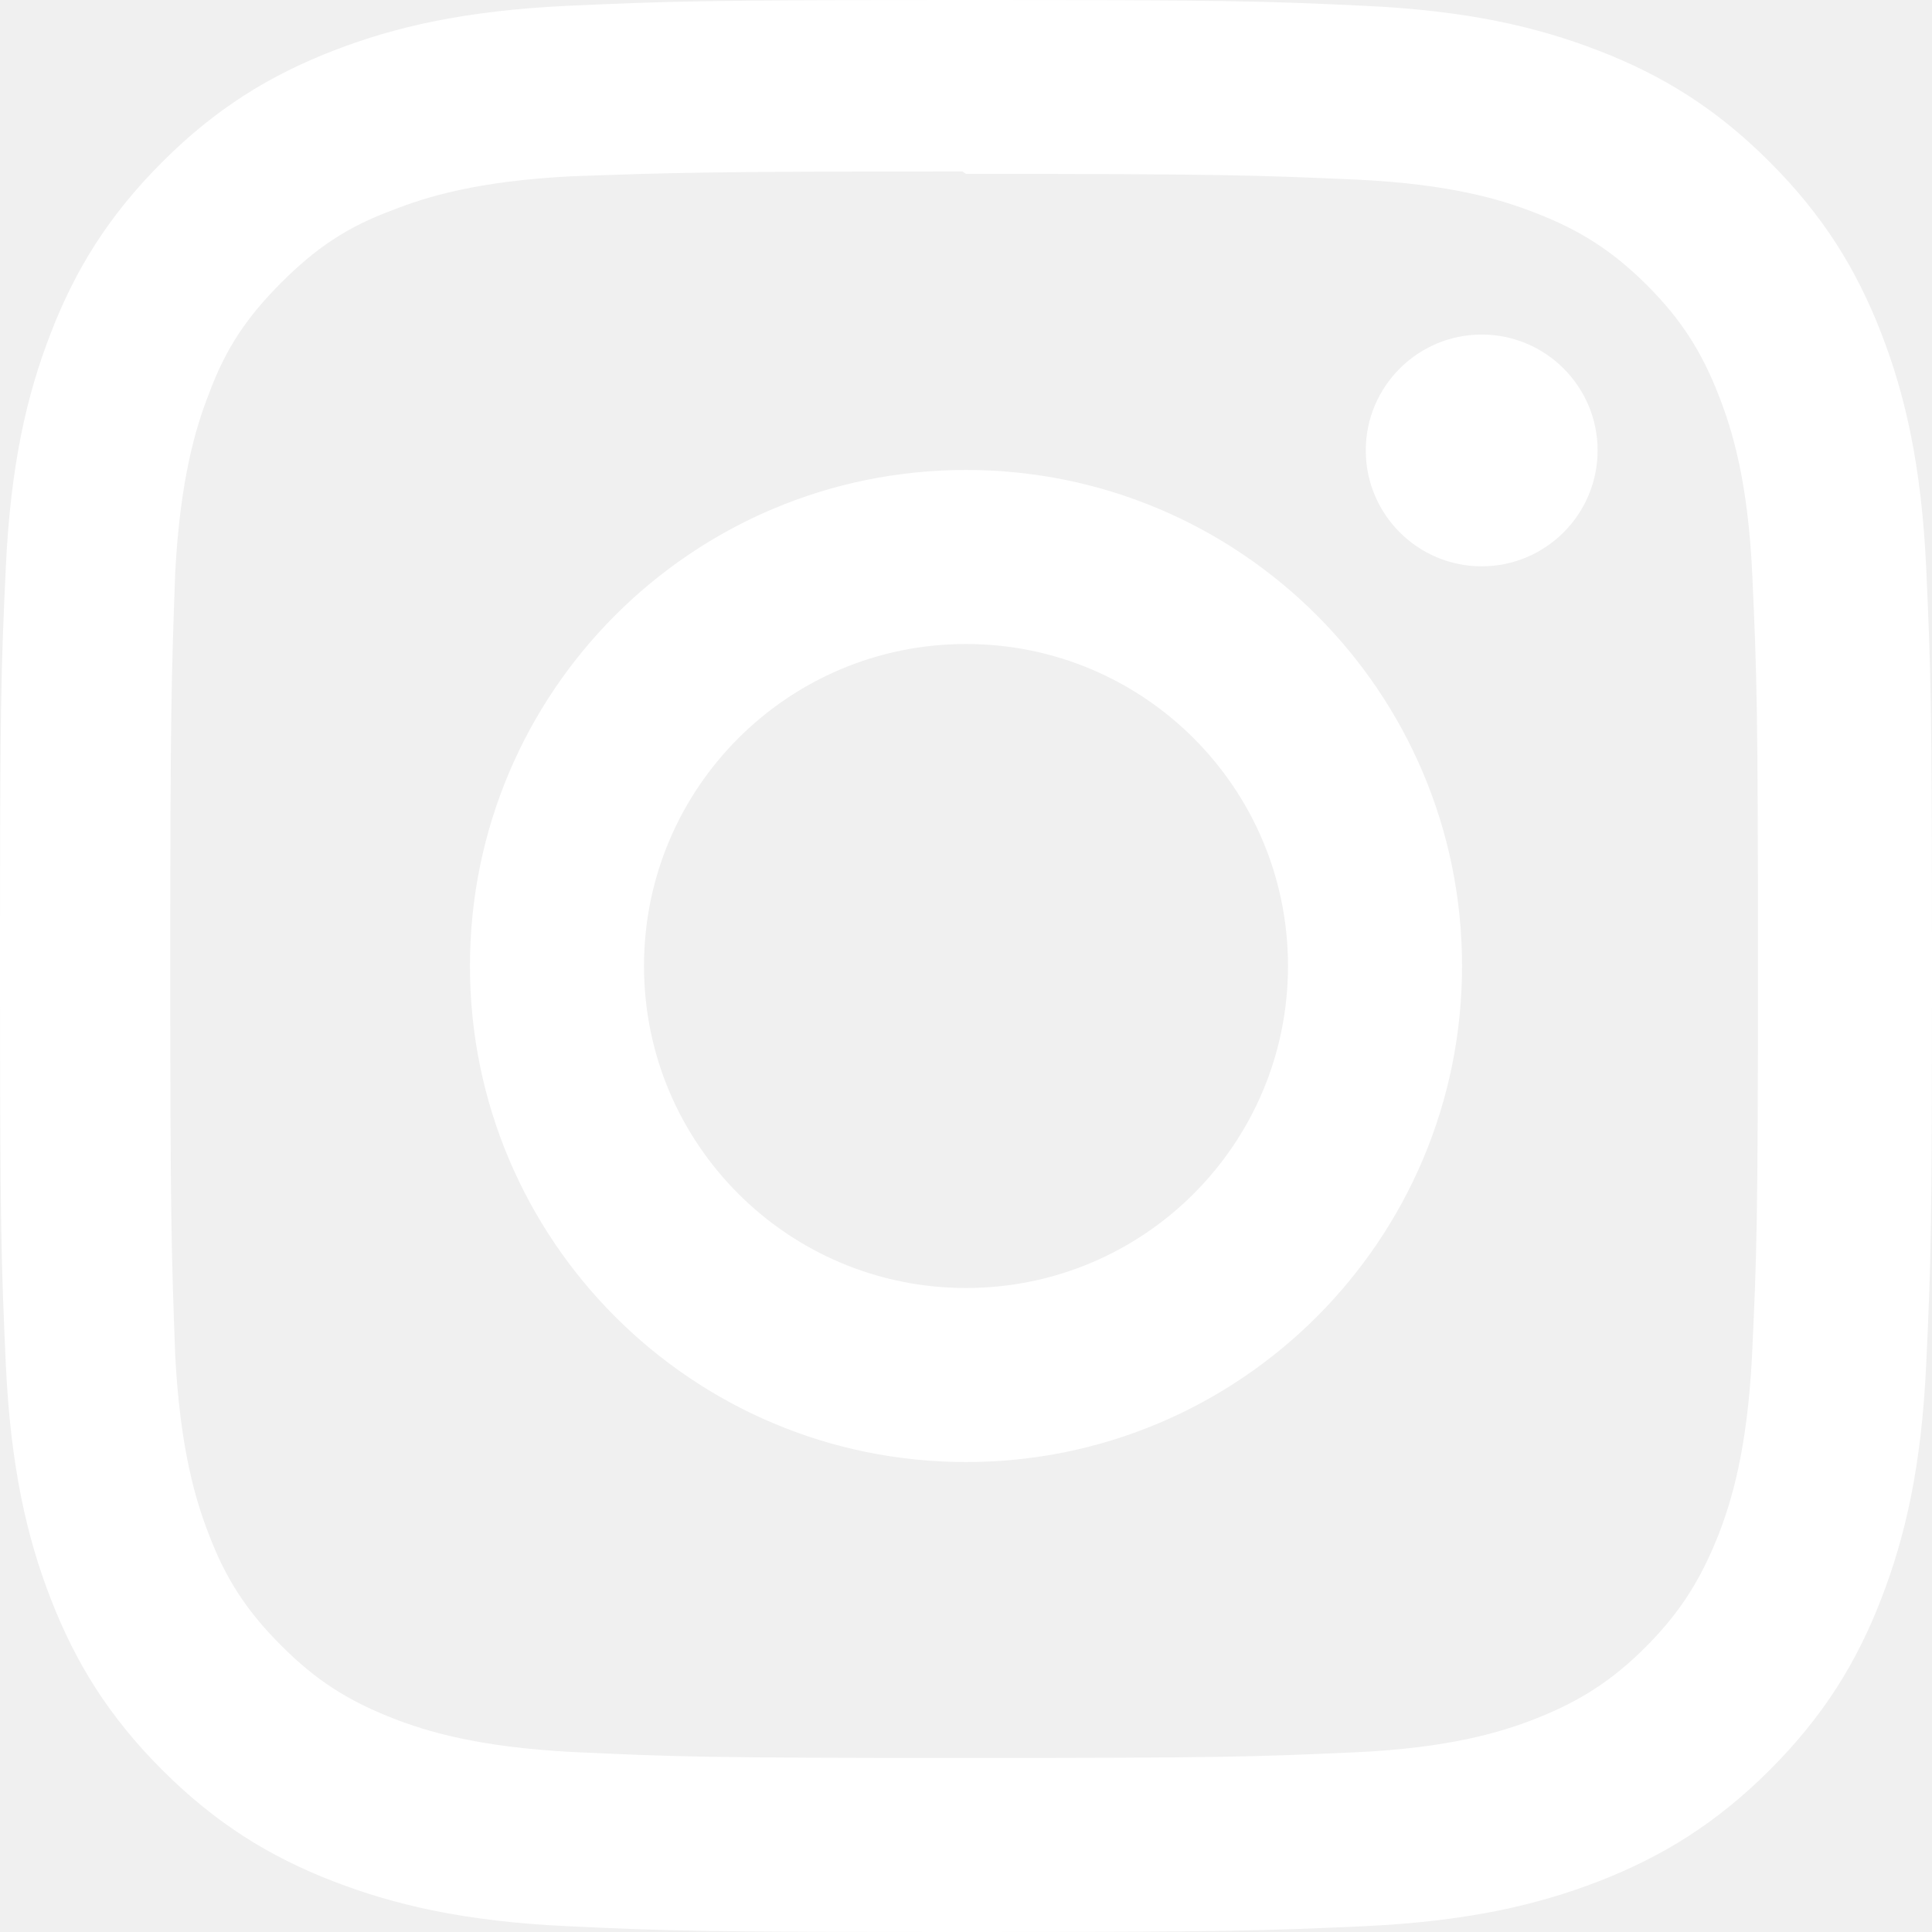
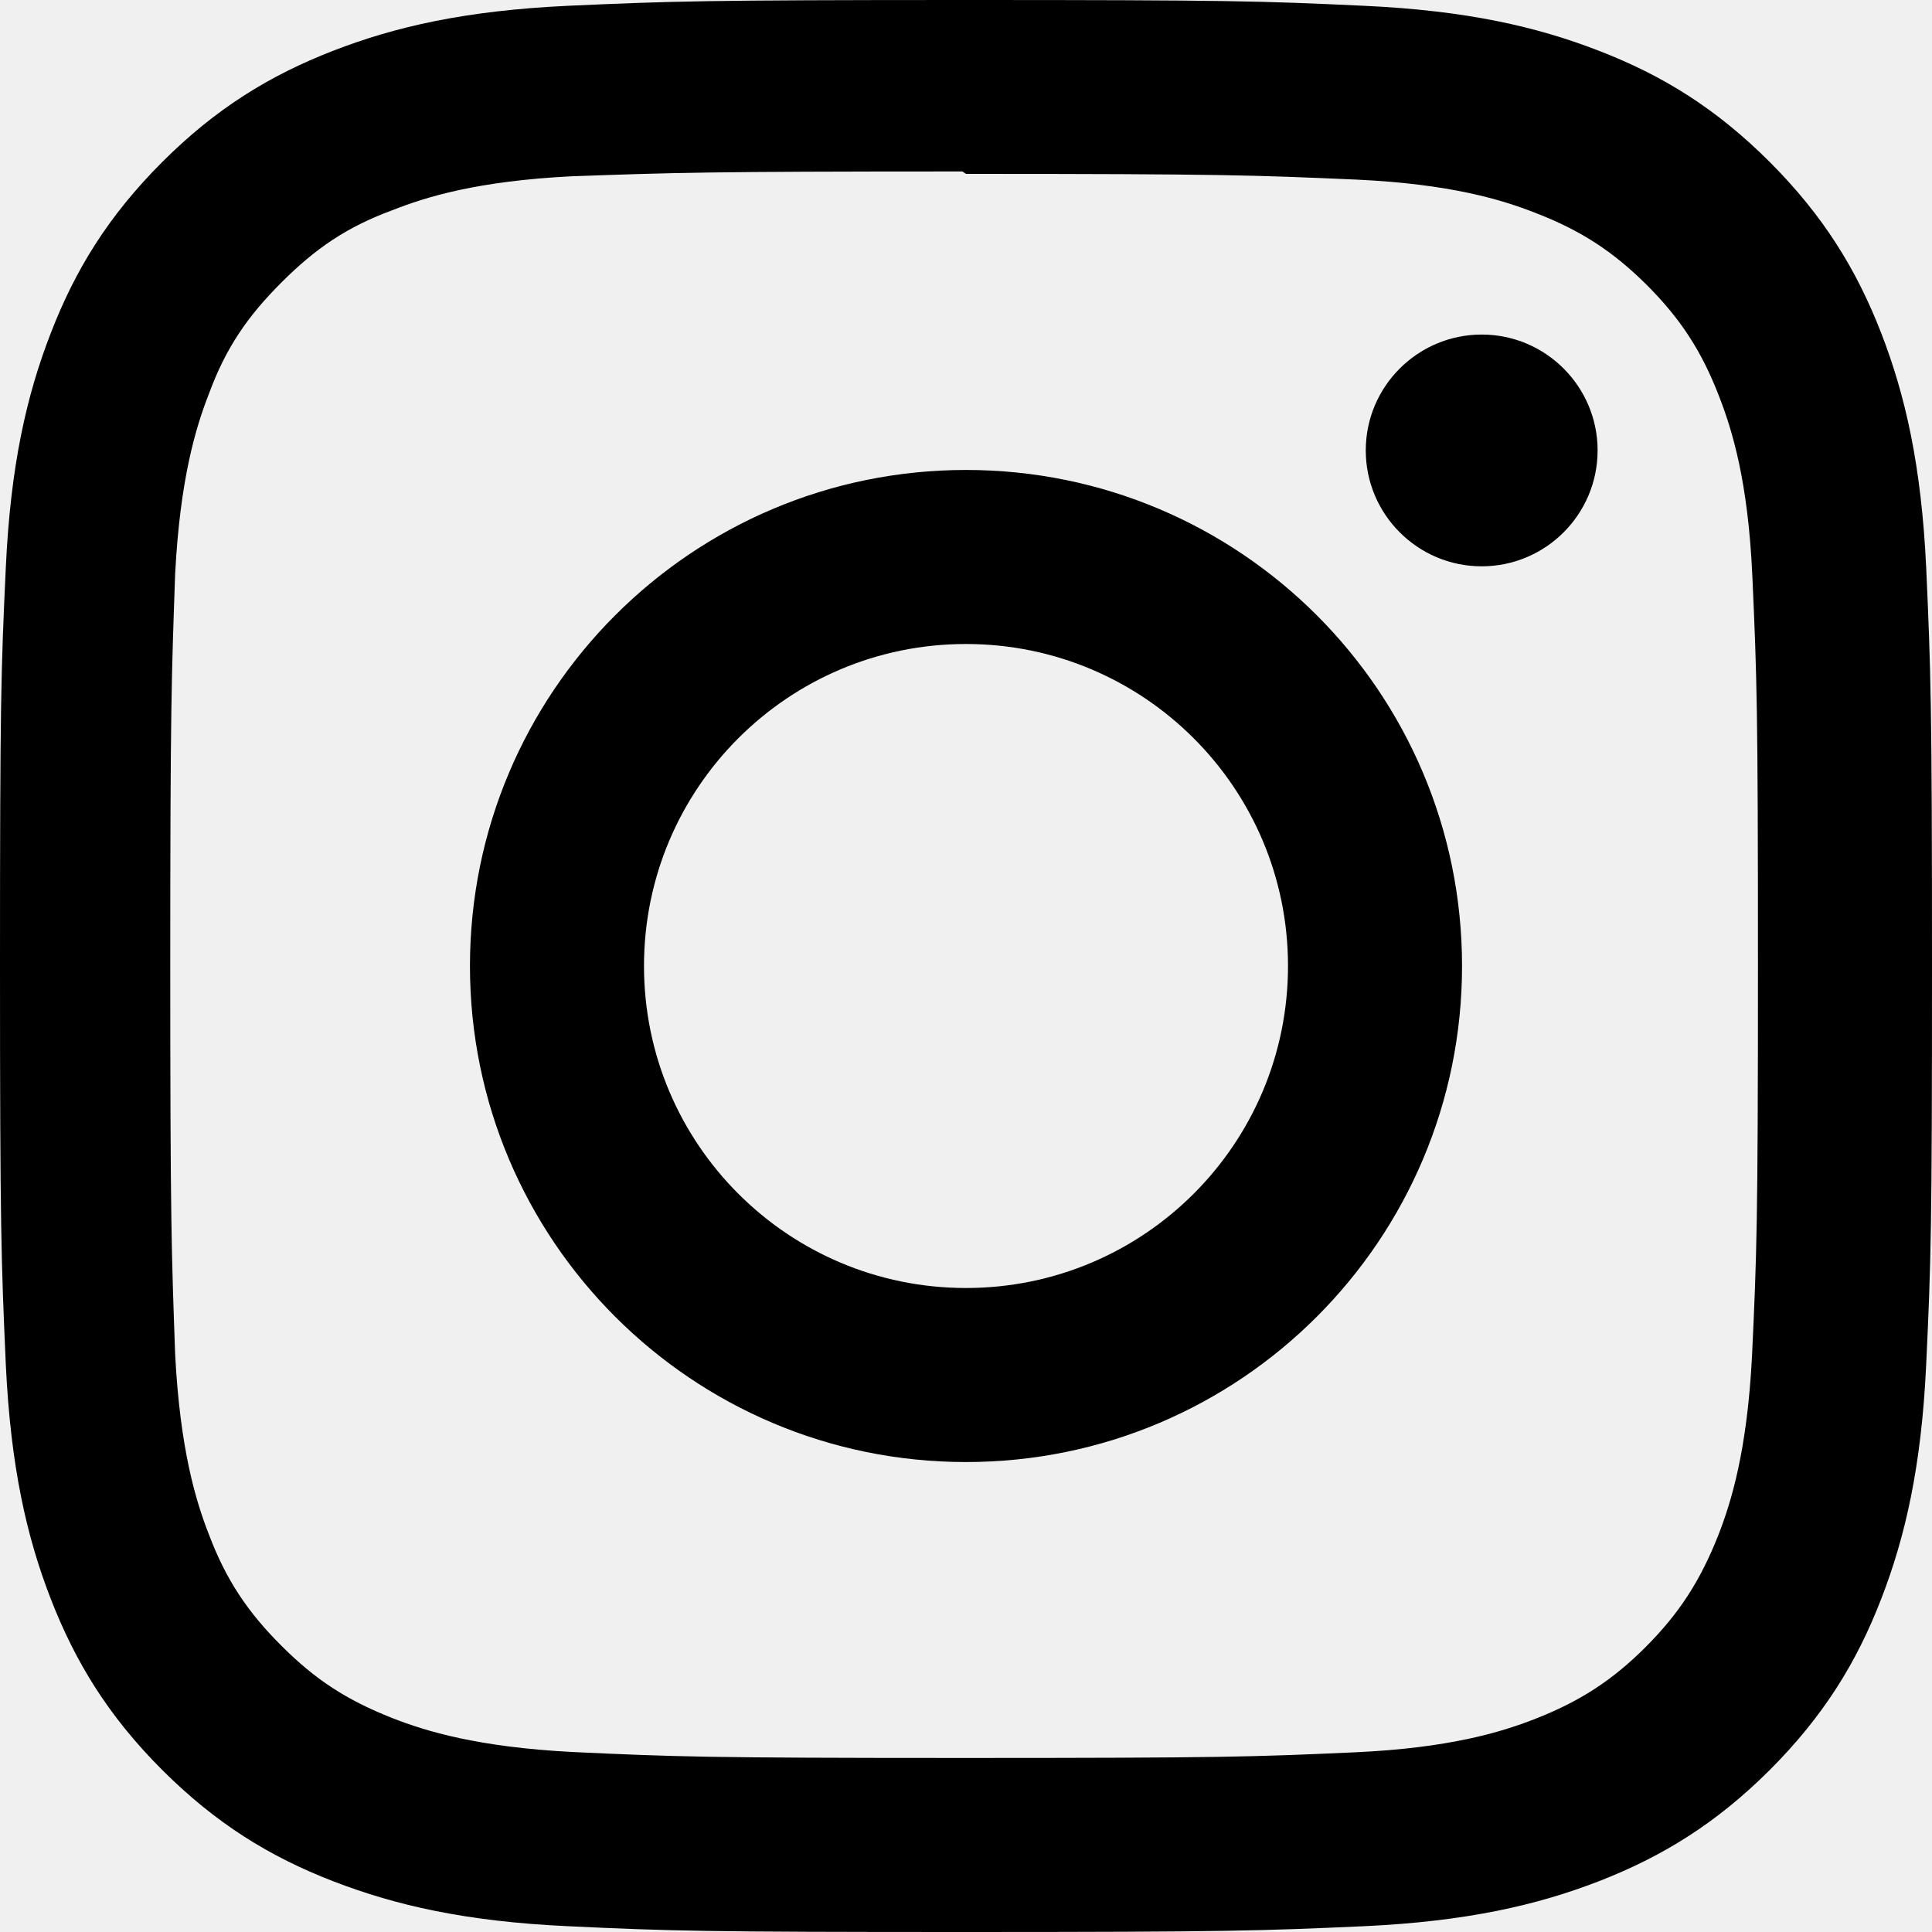
- <svg xmlns="http://www.w3.org/2000/svg" role="img" viewBox="0 0 24 24" fill="white">
+ <svg xmlns="http://www.w3.org/2000/svg" role="img" viewBox="0 0 24 24" fill="black">
  <path d="M12 0C8.74 0 8.333.015 7.053.072 5.775.132 4.905.333 4.14.63c-.789.306-1.459.717-2.126 1.384S.935 3.35.63 4.14C.333 4.905.131 5.775.072 7.053.012 8.333 0 8.74 0 12s.015 3.667.072 4.947c.06 1.277.261 2.148.558 2.913.306.788.717 1.459 1.384 2.126.667.666 1.336 1.079 2.126 1.384.766.296 1.636.499 2.913.558C8.333 23.988 8.74 24 12 24s3.667-.015 4.947-.072c1.277-.06 2.148-.262 2.913-.558.788-.306 1.459-.718 2.126-1.384.666-.667 1.079-1.335 1.384-2.126.296-.765.499-1.636.558-2.913.06-1.28.072-1.687.072-4.947s-.015-3.667-.072-4.947c-.06-1.277-.262-2.149-.558-2.913-.306-.789-.718-1.459-1.384-2.126C21.319 1.347 20.651.935 19.86.63c-.765-.297-1.636-.499-2.913-.558C15.667.012 15.26 0 12 0zm0 2.16c3.203 0 3.585.016 4.85.071 1.17.055 1.805.249 2.227.415.562.217.96.477 1.382.896.419.42.679.819.896 1.381.164.422.36 1.057.413 2.227.057 1.266.07 1.646.07 4.85s-.015 3.585-.074 4.85c-.061 1.17-.256 1.805-.421 2.227-.224.562-.479.96-.899 1.382-.419.419-.824.679-1.38.896-.42.164-1.065.36-2.235.413-1.274.057-1.649.07-4.859.07-3.211 0-3.586-.015-4.859-.074-1.171-.061-1.816-.256-2.236-.421-.569-.224-.96-.479-1.379-.899-.421-.419-.69-.824-.9-1.38-.165-.42-.359-1.065-.42-2.235-.045-1.26-.061-1.649-.061-4.844 0-3.196.016-3.586.061-4.861.061-1.17.255-1.814.42-2.234.21-.57.479-.96.9-1.381.419-.419.81-.689 1.379-.898.42-.166 1.051-.361 2.221-.421 1.275-.045 1.65-.06 4.859-.06l.045.03zm0 3.678c-3.405 0-6.162 2.76-6.162 6.162 0 3.405 2.76 6.162 6.162 6.162 3.405 0 6.162-2.76 6.162-6.162 0-3.405-2.76-6.162-6.162-6.162zM12 16c-2.21 0-4-1.79-4-4s1.79-4 4-4 4 1.79 4 4-1.79 4-4 4zm7.846-10.405c0 .795-.646 1.44-1.44 1.44-.795 0-1.44-.646-1.44-1.44 0-.794.646-1.439 1.44-1.439.793-.001 1.44.645 1.44 1.439z" />
</svg>
